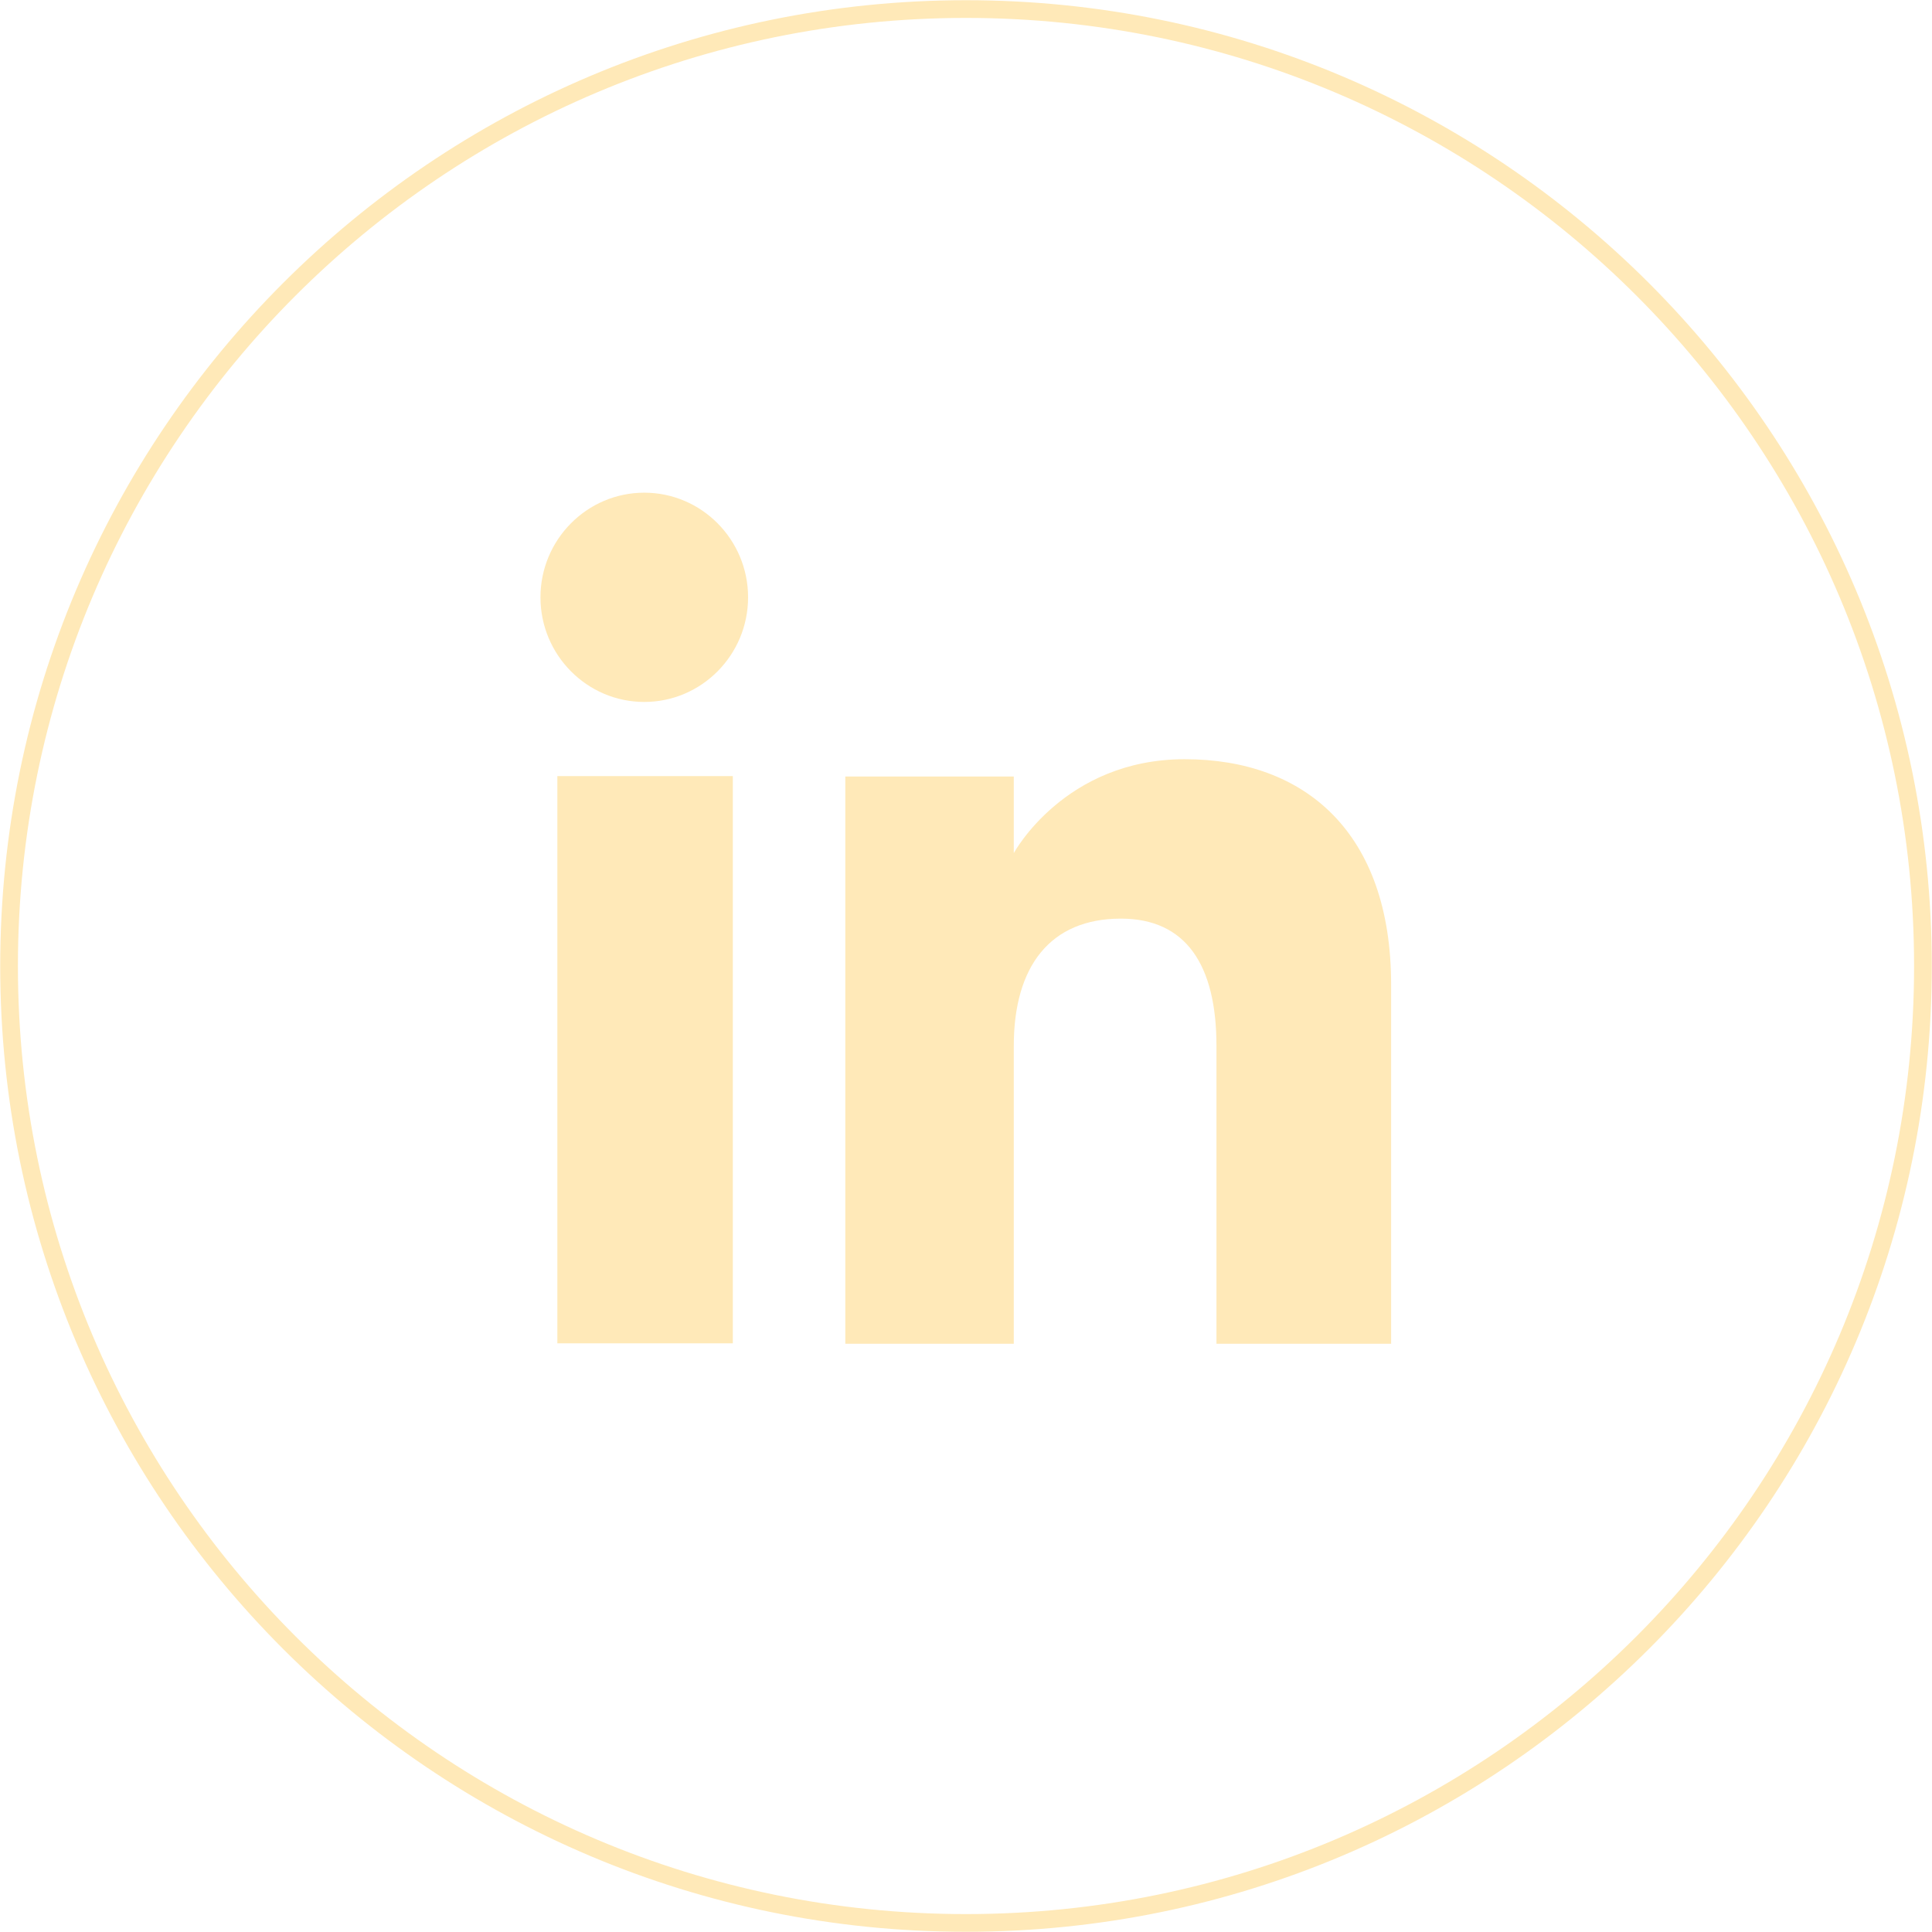
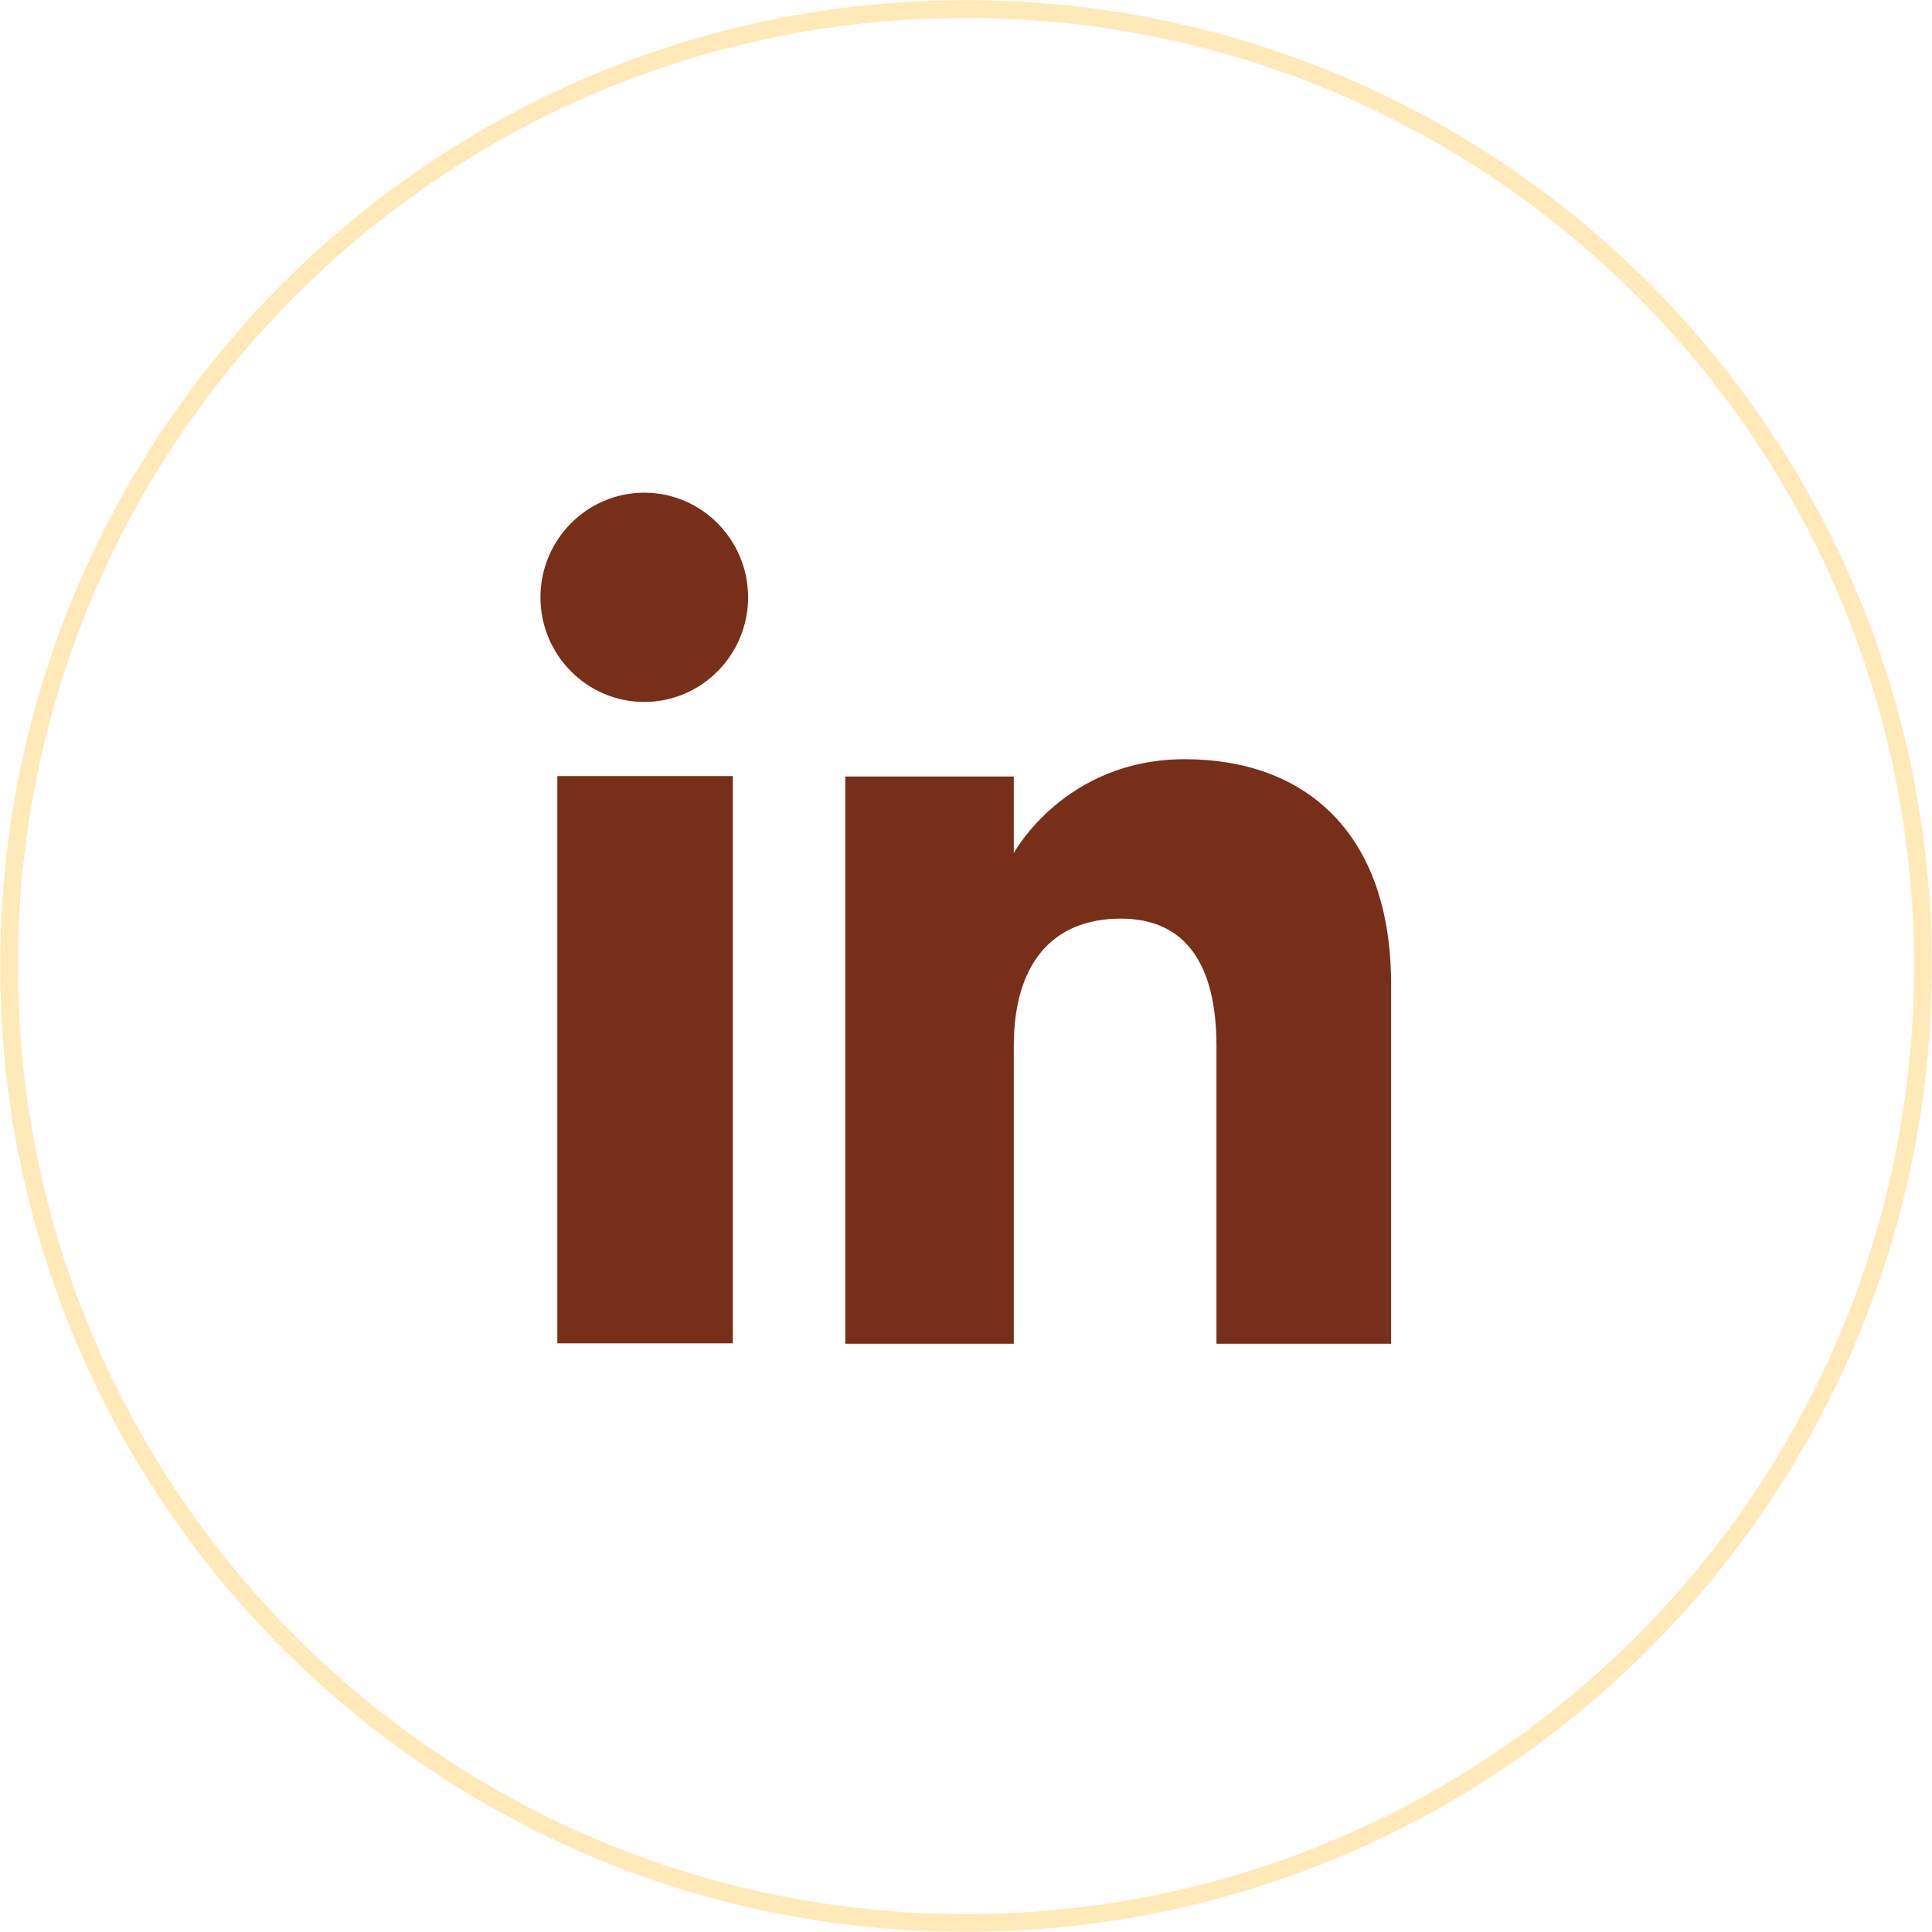
<svg xmlns="http://www.w3.org/2000/svg" viewBox="0 0 46.9 46.9">
  <g id="a" />
  <g id="b">
    <g id="c">
      <g>
        <path d="M23.45,46.68h0C10.62,46.68,.22,36.28,.22,23.45H.22C.22,10.62,10.62,.22,23.45,.22h0c12.83,0,23.23,10.4,23.23,23.23h0c0,12.83-10.4,23.23-23.23,23.23Z" fill="none" stroke="#ffe9b8" stroke-miterlimit="10" stroke-width=".43" />
        <g>
          <g>
-             <rect x="13.53" y="18.84" width="4.26" height="13.77" fill="#ffe9b8" />
-             <path d="M15.64,17.04c1.39,0,2.52-1.14,2.52-2.54s-1.13-2.54-2.52-2.54-2.52,1.14-2.52,2.54,1.13,2.54,2.52,2.54Z" fill="#ffe9b8" />
+             <rect x="13.53" y="18.84" width="4.26" height="13.77" fill="#772f1a" />
+             <path d="M15.64,17.04c1.39,0,2.52-1.14,2.52-2.54s-1.13-2.54-2.52-2.54-2.52,1.14-2.52,2.54,1.13,2.54,2.52,2.54Z" fill="#772f1a" />
          </g>
-           <path d="M24.61,25.39c0-1.94,.89-3.09,2.6-3.09,1.57,0,2.32,1.11,2.32,3.09v7.23h4.24v-8.72c0-3.69-2.09-5.47-5.01-5.47s-4.15,2.28-4.15,2.28v-1.86h-4.09v13.77h4.09v-7.23Z" fill="#ffe9b8" />
+           <path d="M24.61,25.39c0-1.94,.89-3.09,2.6-3.09,1.57,0,2.32,1.11,2.32,3.09v7.23h4.24v-8.72c0-3.69-2.09-5.47-5.01-5.47s-4.15,2.28-4.15,2.28v-1.86h-4.09v13.77h4.09v-7.23Z" fill="#772f1a" />
        </g>
      </g>
    </g>
  </g>
</svg>
